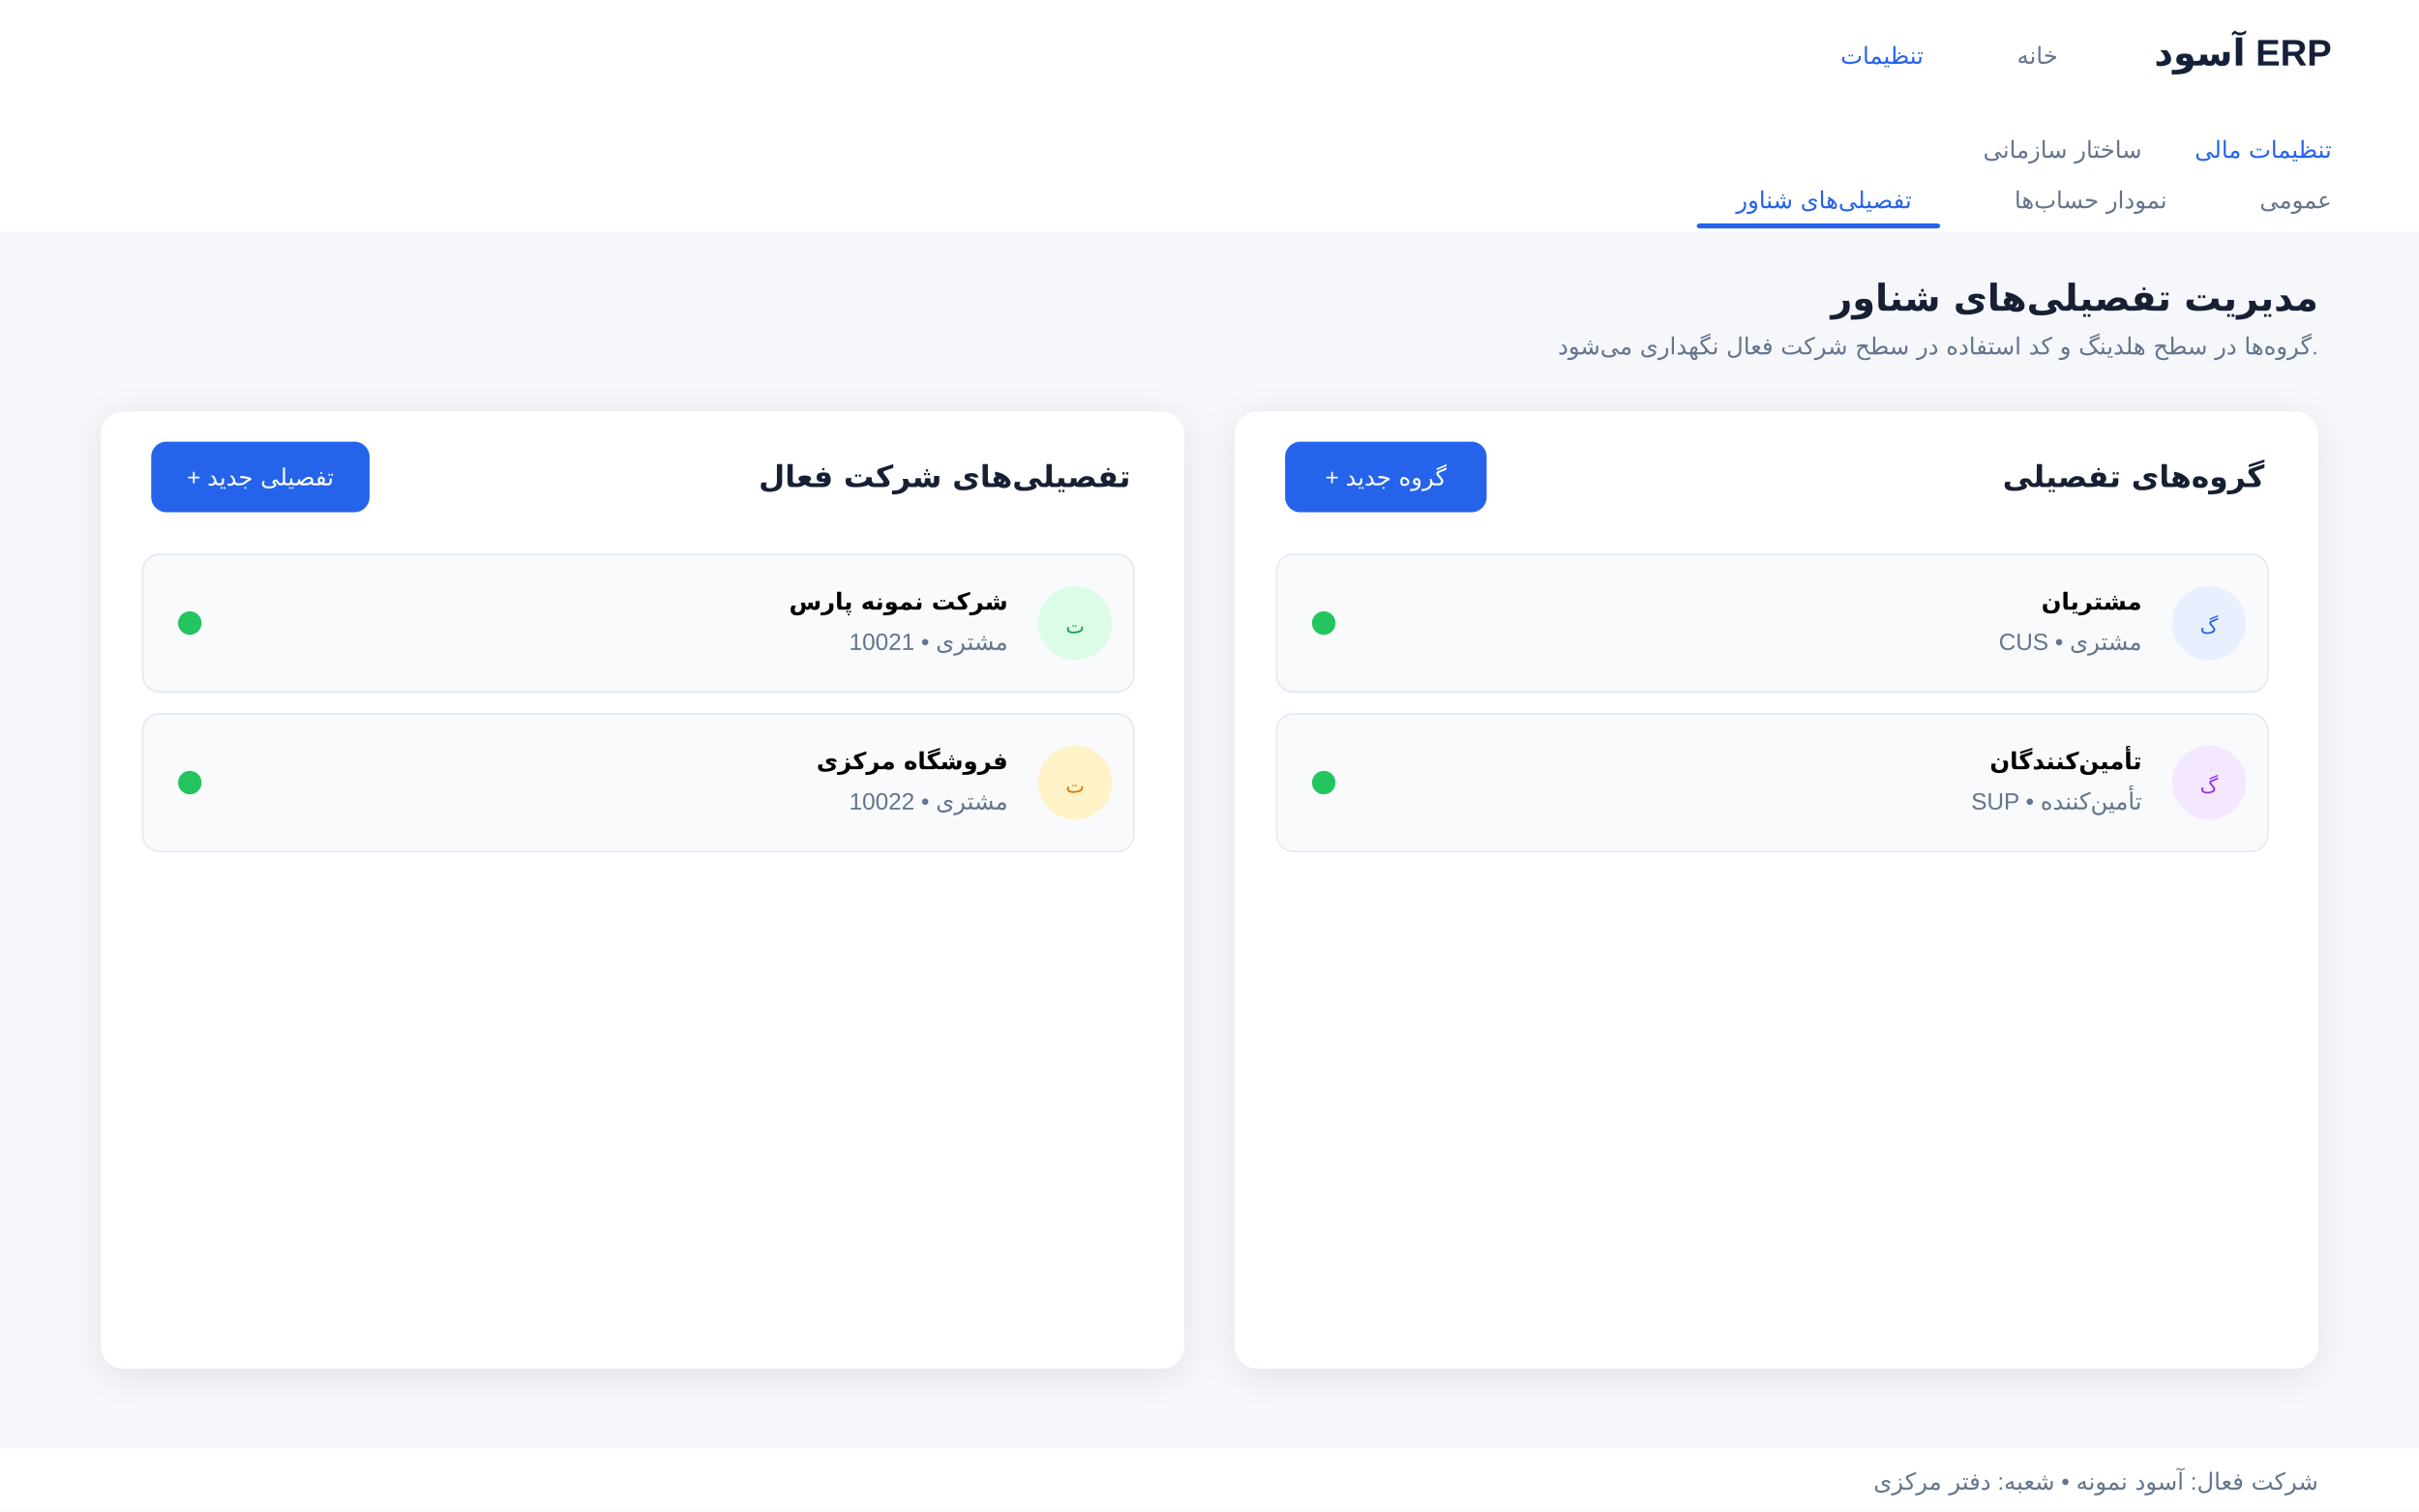
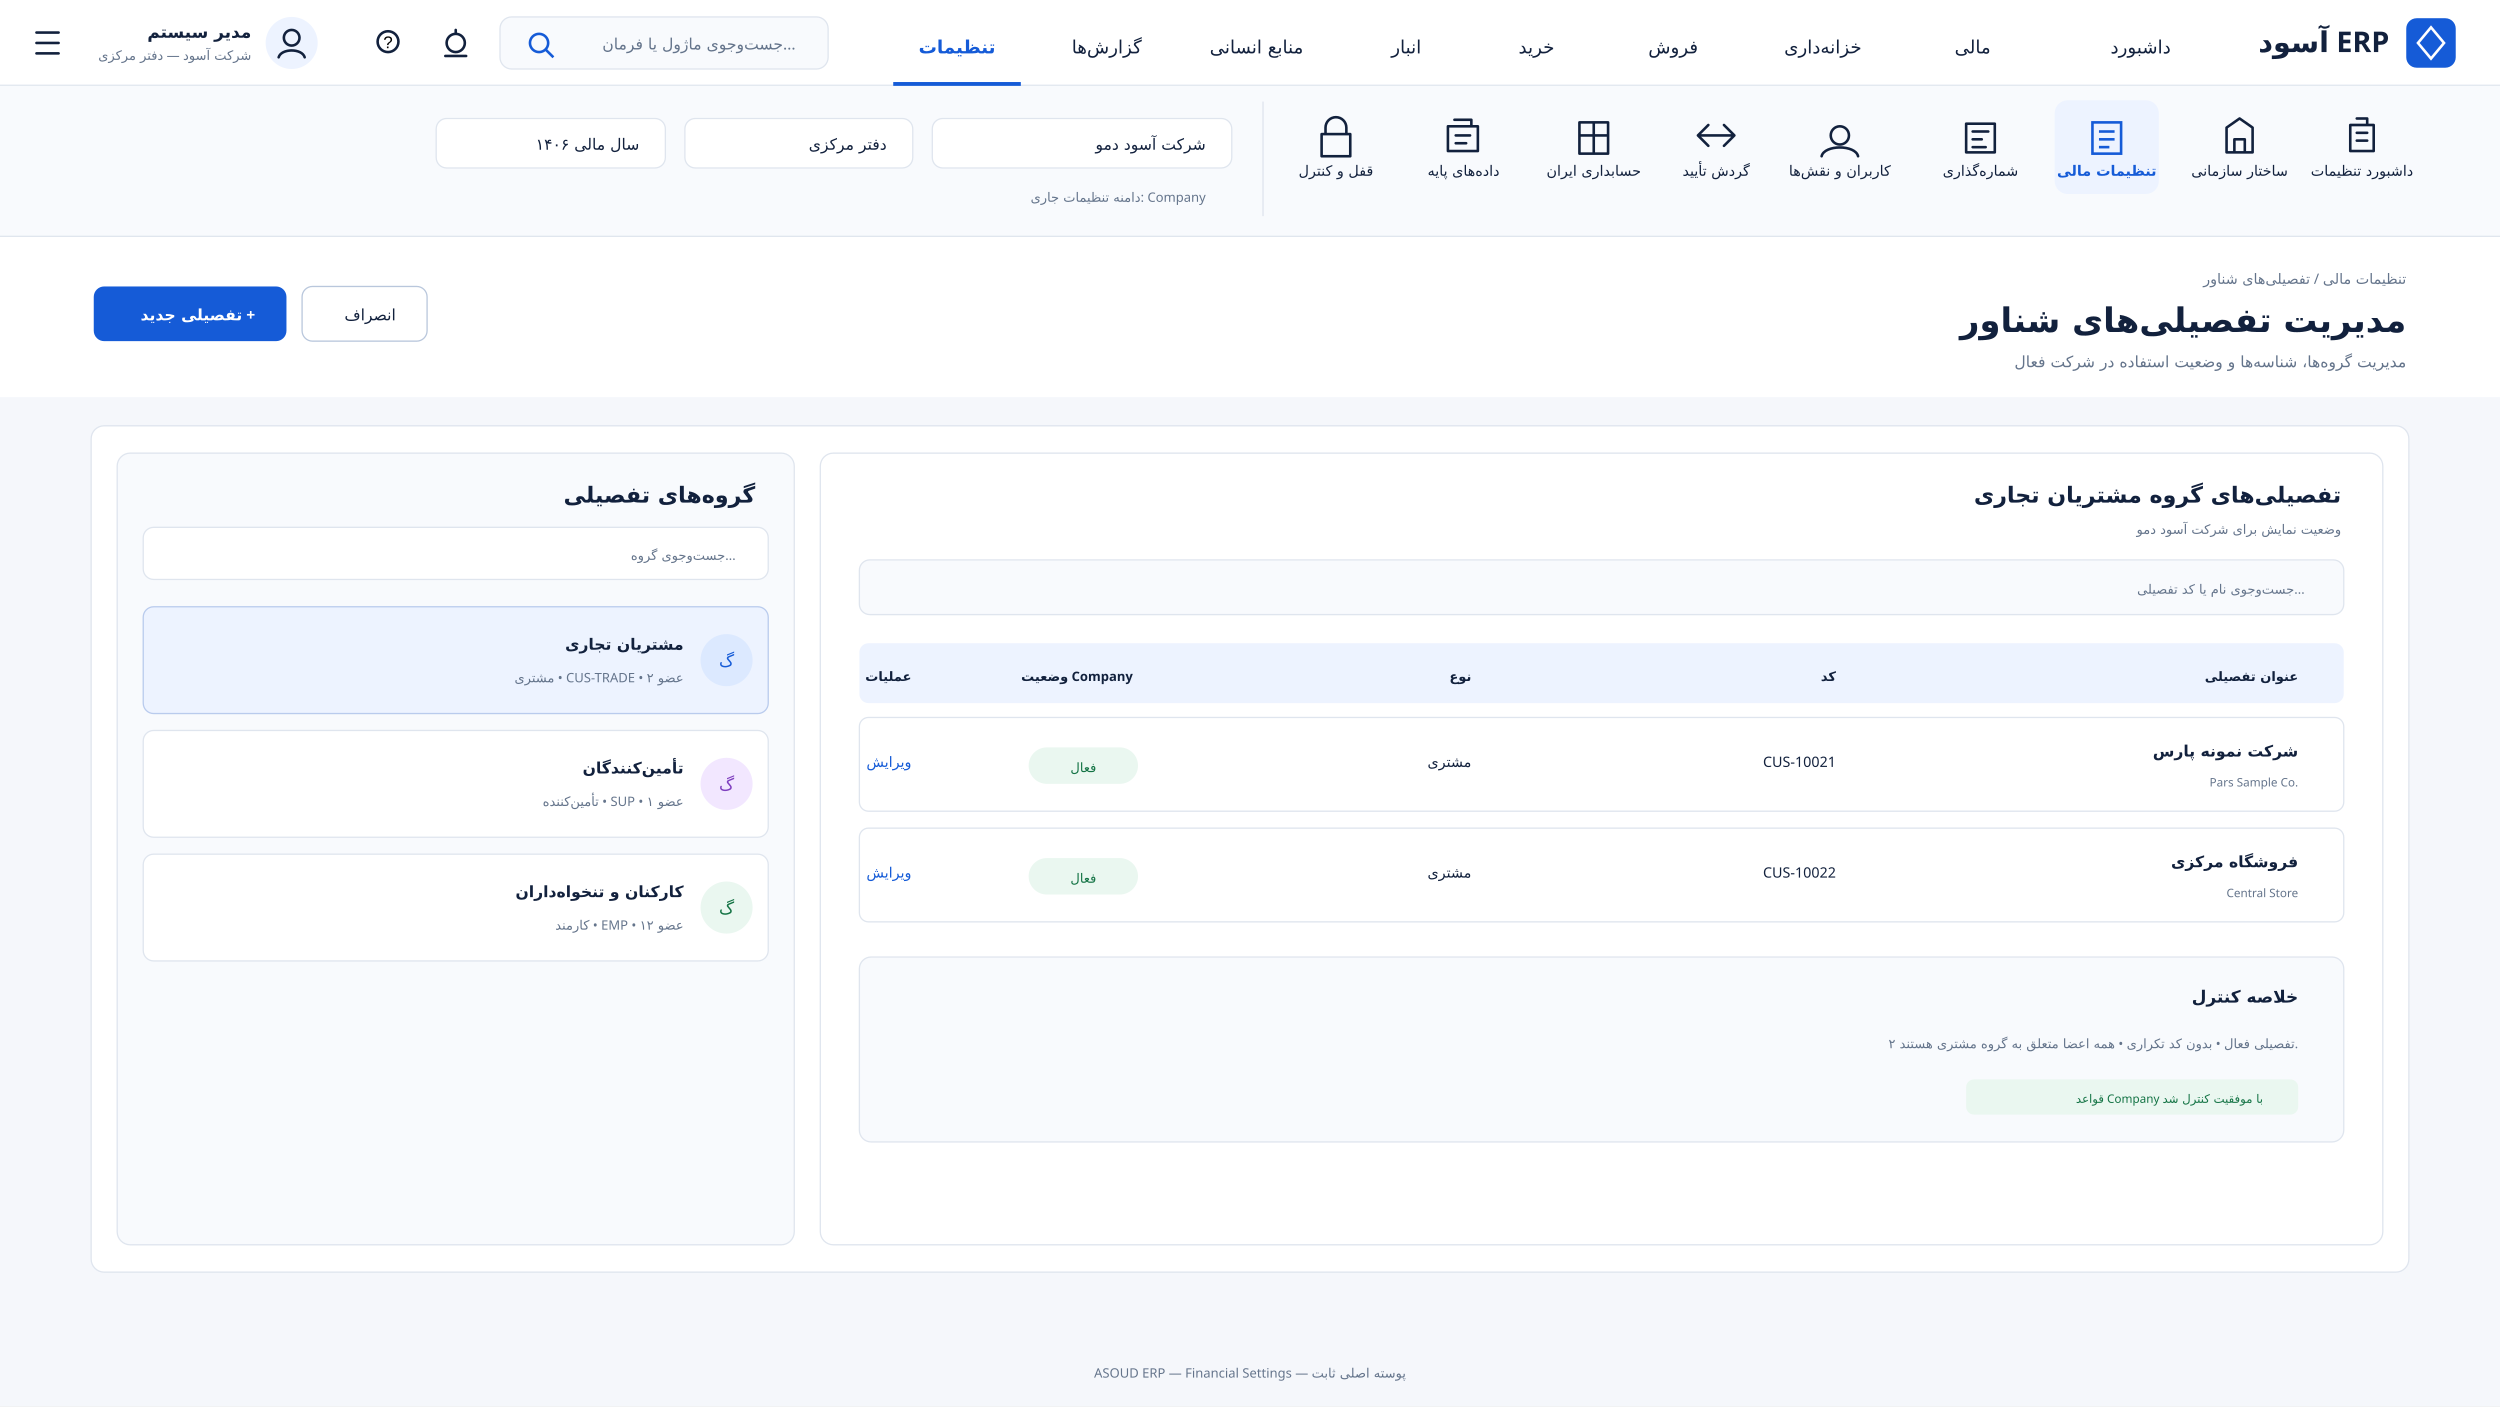
- <svg xmlns="http://www.w3.org/2000/svg" width="1440" height="900" viewBox="0 0 1440 900">
+ <svg xmlns="http://www.w3.org/2000/svg" width="1920" height="1080" viewBox="0 0 1920 1080">
  <defs>
-     <filter id="s">
-       <feDropShadow dx="0" dy="4" stdDeviation="10" flood-opacity=".08" />
+     <filter id="shadow" x="-20%" y="-20%" width="140%" height="160%">
+       <feDropShadow dx="0" dy="5" stdDeviation="9" flood-color="#12213d" flood-opacity=".08" />
    </filter>
-     <style>
-       .t{font-family:Tahoma,Arial,sans-serif}.muted{fill:#64748b}.label{font-size:14px}.title{font-size:22px;font-weight:700}.h{font-size:18px;font-weight:700}
-     </style>
+     <style>.t{font-family:Vazirmatn,Tahoma,"Segoe UI",sans-serif}.dark{fill:#12213d}.muted{fill:#64748b}.card,.panel{fill:#fff;stroke:#dfe5ee}.ico{fill:none;stroke:#12213d;stroke-width:2;stroke-linecap:round;stroke-linejoin:round}.label{font-family:Vazirmatn,Tahoma,sans-serif;fill:#334155;font-size:11px}.value{font-family:Vazirmatn,Tahoma,sans-serif;fill:#12213d;font-size:13px;font-weight:600}.section{fill:#f8fafd;stroke:#dfe5ee}.blue{fill:#155bd7}</style>
  </defs>
-   <rect width="1440" height="900" fill="#f5f7fb" />
-   <rect width="1440" height="62" fill="#fff" />
-   <text x="1388" y="39" text-anchor="end" class="t title" fill="#15213a">آسود ERP</text>
-   <text x="1225" y="38" text-anchor="end" class="t label muted">خانه</text>
-   <text x="1145" y="38" text-anchor="end" class="t label" fill="#2563eb">تنظیمات</text>
-   <rect y="62" width="1440" height="76" fill="#fff" />
-   <text x="1388" y="94" text-anchor="end" class="t label" fill="#2563eb">تنظیمات مالی</text>
-   <text x="1275" y="94" text-anchor="end" class="t label muted">ساختار سازمانی</text>
-   <text x="1388" y="124" text-anchor="end" class="t label muted">عمومی</text>
-   <text x="1290" y="124" text-anchor="end" class="t label muted">نمودار حساب‌ها</text>
-   <text x="1138" y="124" text-anchor="end" class="t label" fill="#2563eb">تفصیلی‌های شناور</text>
-   <rect x="1010" y="133" width="145" height="3" rx="2" fill="#2563eb" />
-   <g class="t">
-     <text x="1380" y="185" text-anchor="end" class="title" fill="#172033">مدیریت تفصیلی‌های شناور</text>
-     <text x="1380" y="211" text-anchor="end" class="label muted">گروه‌ها در سطح هلدینگ و کد استفاده در سطح شرکت فعال نگهداری می‌شود.</text>
+   <rect width="1920" height="1080" fill="#f5f7fb" />
+   <rect width="1920" height="66" fill="#fff" />
+   <line x1="0" y1="65.5" x2="1920" y2="65.5" stroke="#dfe5ee" />
+   <rect x="1848" y="14" width="38" height="38" rx="8" fill="#155bd7" />
+   <path d="M1867 21l10 12-10 12-10-12z" fill="none" stroke="#fff" stroke-width="2" />
+   <text x="1835" y="40" class="t dark" font-size="22" font-weight="800" text-anchor="end">آسود ERP</text>
+   <g class="t" font-size="14" fill="#12213d" text-anchor="middle">
+     <text x="1644" y="41">داشبورد</text>
+     <text x="1515" y="41">مالی</text>
+     <text x="1400" y="41">خزانه‌داری</text>
+     <text x="1285" y="41">فروش</text>
+     <text x="1180" y="41">خرید</text>
+     <text x="1080" y="41">انبار</text>
+     <text x="965" y="41">منابع انسانی</text>
+     <text x="850" y="41">گزارش‌ها</text>
+     <text x="735" y="41" fill="#155bd7" font-weight="700">تنظیمات</text>
+     <rect x="686" y="63" width="98" height="3" fill="#155bd7" />
  </g>
-   <g filter="url(#s)">
-     <rect x="735" y="245" width="645" height="570" rx="14" fill="#fff" />
-     <rect x="60" y="245" width="645" height="570" rx="14" fill="#fff" />
+   <rect x="384" y="13" width="252" height="40" rx="9" fill="#f8fafd" stroke="#dfe5ee" />
+   <circle cx="414" cy="33" r="7" fill="none" stroke="#155bd7" stroke-width="2" />
+   <path d="M419 38l6 6" stroke="#155bd7" stroke-width="2" />
+   <text x="611" y="38" class="t muted" font-size="12" text-anchor="end">جست‌وجوی ماژول یا فرمان...</text>
+   <circle cx="350" cy="33" r="7" class="ico" />
+   <path d="M350 23v2M342 43h16" class="ico" />
+   <circle cx="298" cy="32" r="8" class="ico" />
+   <text x="298" y="37" font-family="Arial" font-size="13" text-anchor="middle">?</text>
+   <circle cx="224" cy="33" r="20" fill="#edf3ff" />
+   <circle cx="224" cy="29" r="6" class="ico" />
+   <path d="M214 44c2-7 18-7 20 0" class="ico" />
+   <text x="193" y="29" class="t dark" font-size="13" font-weight="700" text-anchor="end">مدیر سیستم</text>
+   <text x="193" y="46" class="t muted" font-size="10" text-anchor="end">شرکت آسود — دفتر مرکزی</text>
+   <path d="M28 25h17M28 33h17M28 41h17" class="ico" />
+   <rect y="66" width="1920" height="116" fill="#f8fafd" />
+   <line x1="0" y1="181.5" x2="1920" y2="181.5" stroke="#dfe5ee" />
+   <g class="t dark" font-size="11" text-anchor="middle">
+     <path d="M1805 96h18v20h-18zM1810 91h8v5M1810 102h8M1810 108h8" class="ico" />
+     <text x="1814" y="135">داشبورد تنظیمات</text>
+     <path d="M1710 98l10-7 10 7v19h-20zM1716 117v-10h8v10" class="ico" />
+     <text x="1720" y="135">ساختار سازمانی</text>
  </g>
-   <text x="1348" y="290" text-anchor="end" class="t h" fill="#172033">گروه‌های تفصیلی</text>
-   <rect x="765" y="263" width="120" height="42" rx="9" fill="#2563eb" />
-   <text x="825" y="289" text-anchor="middle" class="t label" fill="#fff">+ گروه جدید</text>
-   <text x="673" y="290" text-anchor="end" class="t h" fill="#172033">تفصیلی‌های شرکت فعال</text>
-   <rect x="90" y="263" width="130" height="42" rx="9" fill="#2563eb" />
-   <text x="155" y="289" text-anchor="middle" class="t label" fill="#fff">+ تفصیلی جدید</text>
-   <g class="t">
-     <g transform="translate(760 330)">
-       <rect width="590" height="82" rx="10" fill="#f8fafc" stroke="#e5eaf2" />
-       <circle cx="555" cy="41" r="22" fill="#e8f0ff" />
-       <text x="555" y="47" text-anchor="middle" fill="#2563eb">گ</text>
-       <text x="515" y="33" text-anchor="end" class="label" font-weight="700">مشتریان</text>
-       <text x="515" y="57" text-anchor="end" class="label muted">CUS • مشتری</text>
-       <circle cx="28" cy="41" r="7" fill="#22c55e" />
-     </g>
-     <g transform="translate(760 425)">
-       <rect width="590" height="82" rx="10" fill="#f8fafc" stroke="#e5eaf2" />
-       <circle cx="555" cy="41" r="22" fill="#f3e8ff" />
-       <text x="555" y="47" text-anchor="middle" fill="#9333ea">گ</text>
-       <text x="515" y="33" text-anchor="end" class="label" font-weight="700">تأمین‌کنندگان</text>
-       <text x="515" y="57" text-anchor="end" class="label muted">SUP • تأمین‌کننده</text>
-       <circle cx="28" cy="41" r="7" fill="#22c55e" />
-     </g>
-     <g transform="translate(85 330)">
-       <rect width="590" height="82" rx="10" fill="#f8fafc" stroke="#e5eaf2" />
-       <circle cx="555" cy="41" r="22" fill="#dcfce7" />
-       <text x="555" y="47" text-anchor="middle" fill="#16a34a">ت</text>
-       <text x="515" y="33" text-anchor="end" class="label" font-weight="700">شرکت نمونه پارس</text>
-       <text x="515" y="57" text-anchor="end" class="label muted">10021 • مشتری</text>
-       <circle cx="28" cy="41" r="7" fill="#22c55e" />
-     </g>
-     <g transform="translate(85 425)">
-       <rect width="590" height="82" rx="10" fill="#f8fafc" stroke="#e5eaf2" />
-       <circle cx="555" cy="41" r="22" fill="#fef3c7" />
-       <text x="555" y="47" text-anchor="middle" fill="#d97706">ت</text>
-       <text x="515" y="33" text-anchor="end" class="label" font-weight="700">فروشگاه مرکزی</text>
-       <text x="515" y="57" text-anchor="end" class="label muted">10022 • مشتری</text>
-       <circle cx="28" cy="41" r="7" fill="#22c55e" />
-     </g>
+   <rect x="1578" y="77" width="80" height="72" rx="10" fill="#edf3ff" />
+   <path d="M1607 94h22v24h-22zM1612 101h12M1612 107h12M1612 113h8" fill="none" stroke="#155bd7" stroke-width="2" />
+   <text x="1618" y="135" class="t" fill="#155bd7" font-size="11" font-weight="700" text-anchor="middle">تنظیمات مالی</text>
+   <g class="t dark" font-size="11" text-anchor="middle">
+     <path d="M1510 95h22v22h-22zM1515 101h12M1515 107h7M1515 113h10" class="ico" />
+     <text x="1521" y="135">شماره‌گذاری</text>
+     <path d="M1406 104a7 7 0 1 0 14 0a7 7 0 1 0-14 0M1399 120c2-9 26-9 28 0" class="ico" />
+     <text x="1413" y="135">کاربران و نقش‌ها</text>
+     <path d="M1304 104h28M1312 96l-8 8 8 8M1324 96l8 8-8 8" class="ico" />
+     <text x="1318" y="135">گردش تأیید</text>
+     <path d="M1213 94h22v24h-22zM1213 104h22M1224 94v24" class="ico" />
+     <text x="1224" y="135">حسابداری ایران</text>
+     <path d="M1112 97h23v19h-23zM1117 92h13v5M1118 104h11M1118 110h8" class="ico" />
+     <text x="1124" y="135">داده‌های پایه</text>
+     <path d="M1018 103v-5a8 8 0 0 1 16 0v5M1015 103h22v17h-22z" class="ico" />
+     <text x="1026" y="135">قفل و کنترل</text>
  </g>
-   <rect x="0" y="862" width="1440" height="38" fill="#fff" />
-   <text x="1380" y="887" text-anchor="end" class="t label muted">شرکت فعال: آسود نمونه  •  شعبه: دفتر مرکزی</text>
+   <line x1="970" y1="78" x2="970" y2="166" stroke="#dfe5ee" />
+   <rect x="716" y="91" width="230" height="38" rx="8" fill="#fff" stroke="#dfe5ee" />
+   <text x="926" y="115" class="t dark" font-size="12" text-anchor="end">شرکت آسود دمو</text>
+   <rect x="526" y="91" width="175" height="38" rx="8" fill="#fff" stroke="#dfe5ee" />
+   <text x="681" y="115" class="t dark" font-size="12" text-anchor="end">دفتر مرکزی</text>
+   <rect x="335" y="91" width="176" height="38" rx="8" fill="#fff" stroke="#dfe5ee" />
+   <text x="491" y="115" class="t dark" font-size="12" text-anchor="end">سال مالی ۱۴۰۶</text>
+   <text x="926" y="155" class="t muted" font-size="10" text-anchor="end">دامنه تنظیمات جاری: Company</text>
+   <rect y="182" width="1920" height="123" fill="#fff" />
+   <text x="1848" y="218" class="t muted" font-size="11" text-anchor="end">تنظیمات مالی / تفصیلی‌های شناور</text>
+   <text x="1848" y="255" class="t dark" font-size="26" font-weight="800" text-anchor="end">مدیریت تفصیلی‌های شناور</text>
+   <text x="1848" y="282" class="t muted" font-size="12" text-anchor="end">مدیریت گروه‌ها، شناسه‌ها و وضعیت استفاده در شرکت فعال</text>
+   <rect x="72" y="220" width="148" height="42" rx="8" fill="#155bd7" />
+   <text x="196" y="246" class="t" fill="#fff" font-size="12" font-weight="700" text-anchor="end">تفصیلی جدید +</text>
+   <rect x="232" y="220" width="96" height="42" rx="8" fill="#fff" stroke="#b9c7dc" />
+   <text x="304" y="246" class="t dark" font-size="12" text-anchor="end">انصراف</text>
+   <rect x="70" y="327" width="1780" height="650" rx="10" class="card" />
+   <rect x="90" y="348" width="520" height="608" rx="10" class="section" />
+   <text x="580" y="386" class="t dark" font-size="17" font-weight="800" text-anchor="end">گروه‌های تفصیلی</text>
+   <rect x="110" y="405" width="480" height="40" rx="8" class="card" />
+   <text x="565" y="430" class="t muted" font-size="10" text-anchor="end">جست‌وجوی گروه...</text>
+   <rect x="110" y="466" width="480" height="82" rx="8" fill="#edf3ff" stroke="#b9cbed" />
+   <circle cx="558" cy="507" r="20" fill="#dce9ff" />
+   <text x="558" y="512" class="t" fill="#155bd7" font-size="13" text-anchor="middle">گ</text>
+   <text x="525" y="499" class="t dark" font-size="12" font-weight="800" text-anchor="end">مشتریان تجاری</text>
+   <text x="525" y="524" class="t muted" font-size="10" text-anchor="end">مشتری • CUS-TRADE • ۲ عضو</text>
+   <rect x="110" y="561" width="480" height="82" rx="8" class="card" />
+   <circle cx="558" cy="602" r="20" fill="#f2e7ff" />
+   <text x="558" y="607" class="t" fill="#7f3fbf" font-size="13" text-anchor="middle">گ</text>
+   <text x="525" y="594" class="t dark" font-size="12" font-weight="800" text-anchor="end">تأمین‌کنندگان</text>
+   <text x="525" y="619" class="t muted" font-size="10" text-anchor="end">تأمین‌کننده • SUP • ۱ عضو</text>
+   <rect x="110" y="656" width="480" height="82" rx="8" class="card" />
+   <circle cx="558" cy="697" r="20" fill="#eaf7f0" />
+   <text x="558" y="702" class="t" fill="#137344" font-size="13" text-anchor="middle">گ</text>
+   <text x="525" y="689" class="t dark" font-size="12" font-weight="800" text-anchor="end">کارکنان و تنخواه‌داران</text>
+   <text x="525" y="714" class="t muted" font-size="10" text-anchor="end">کارمند • EMP • ۱۲ عضو</text>
+   <rect x="630" y="348" width="1200" height="608" rx="10" class="panel" />
+   <text x="1798" y="386" class="t dark" font-size="17" font-weight="800" text-anchor="end">تفصیلی‌های گروه مشتریان تجاری</text>
+   <text x="1798" y="410" class="t muted" font-size="10" text-anchor="end">وضعیت نمایش برای شرکت آسود دمو</text>
+   <rect x="660" y="430" width="1140" height="42" rx="8" class="section" />
+   <text x="1770" y="456" class="t muted" font-size="10" text-anchor="end">جست‌وجوی نام یا کد تفصیلی...</text>
+   <rect x="660" y="494" width="1140" height="46" rx="7" fill="#edf3ff" />
+   <g class="t dark" font-size="10" font-weight="700" text-anchor="end">
+     <text x="1765" y="523">عنوان تفصیلی</text>
+     <text x="1410" y="523">کد</text>
+     <text x="1130" y="523">نوع</text>
+     <text x="870" y="523">وضعیت Company</text>
+     <text x="700" y="523">عملیات</text>
+   </g>
+   <rect x="660" y="551" width="1140" height="72" rx="7" class="card" />
+   <text x="1765" y="581" class="t dark" font-size="12" font-weight="800" text-anchor="end">شرکت نمونه پارس</text>
+   <text x="1765" y="604" class="t muted" font-size="9" text-anchor="end">Pars Sample Co.</text>
+   <text x="1410" y="589" class="t dark" font-size="11" text-anchor="end">CUS-10021</text>
+   <text x="1130" y="589" class="t dark" font-size="11" text-anchor="end">مشتری</text>
+   <rect x="790" y="574" width="84" height="28" rx="14" fill="#eaf7f0" />
+   <text x="832" y="593" class="t" fill="#137344" font-size="10" text-anchor="middle">فعال</text>
+   <text x="700" y="589" class="t" fill="#155bd7" font-size="11" text-anchor="end">ویرایش</text>
+   <rect x="660" y="636" width="1140" height="72" rx="7" class="card" />
+   <text x="1765" y="666" class="t dark" font-size="12" font-weight="800" text-anchor="end">فروشگاه مرکزی</text>
+   <text x="1765" y="689" class="t muted" font-size="9" text-anchor="end">Central Store</text>
+   <text x="1410" y="674" class="t dark" font-size="11" text-anchor="end">CUS-10022</text>
+   <text x="1130" y="674" class="t dark" font-size="11" text-anchor="end">مشتری</text>
+   <rect x="790" y="659" width="84" height="28" rx="14" fill="#eaf7f0" />
+   <text x="832" y="678" class="t" fill="#137344" font-size="10" text-anchor="middle">فعال</text>
+   <text x="700" y="674" class="t" fill="#155bd7" font-size="11" text-anchor="end">ویرایش</text>
+   <rect x="660" y="735" width="1140" height="142" rx="9" class="section" />
+   <text x="1765" y="770" class="t dark" font-size="13" font-weight="800" text-anchor="end">خلاصه کنترل</text>
+   <text x="1765" y="805" class="t muted" font-size="10" text-anchor="end">۲ تفصیلی فعال • بدون کد تکراری • همه اعضا متعلق به گروه مشتری هستند.</text>
+   <rect x="1510" y="829" width="255" height="27" rx="6" fill="#eaf7f0" />
+   <text x="1738" y="847" class="t" fill="#137344" font-size="9" text-anchor="end">قواعد Company با موفقیت کنترل شد</text>
+   <text x="960" y="1058" class="t muted" font-size="10" text-anchor="middle">ASOUD ERP — Financial Settings — پوسته اصلی ثابت</text>
</svg>
